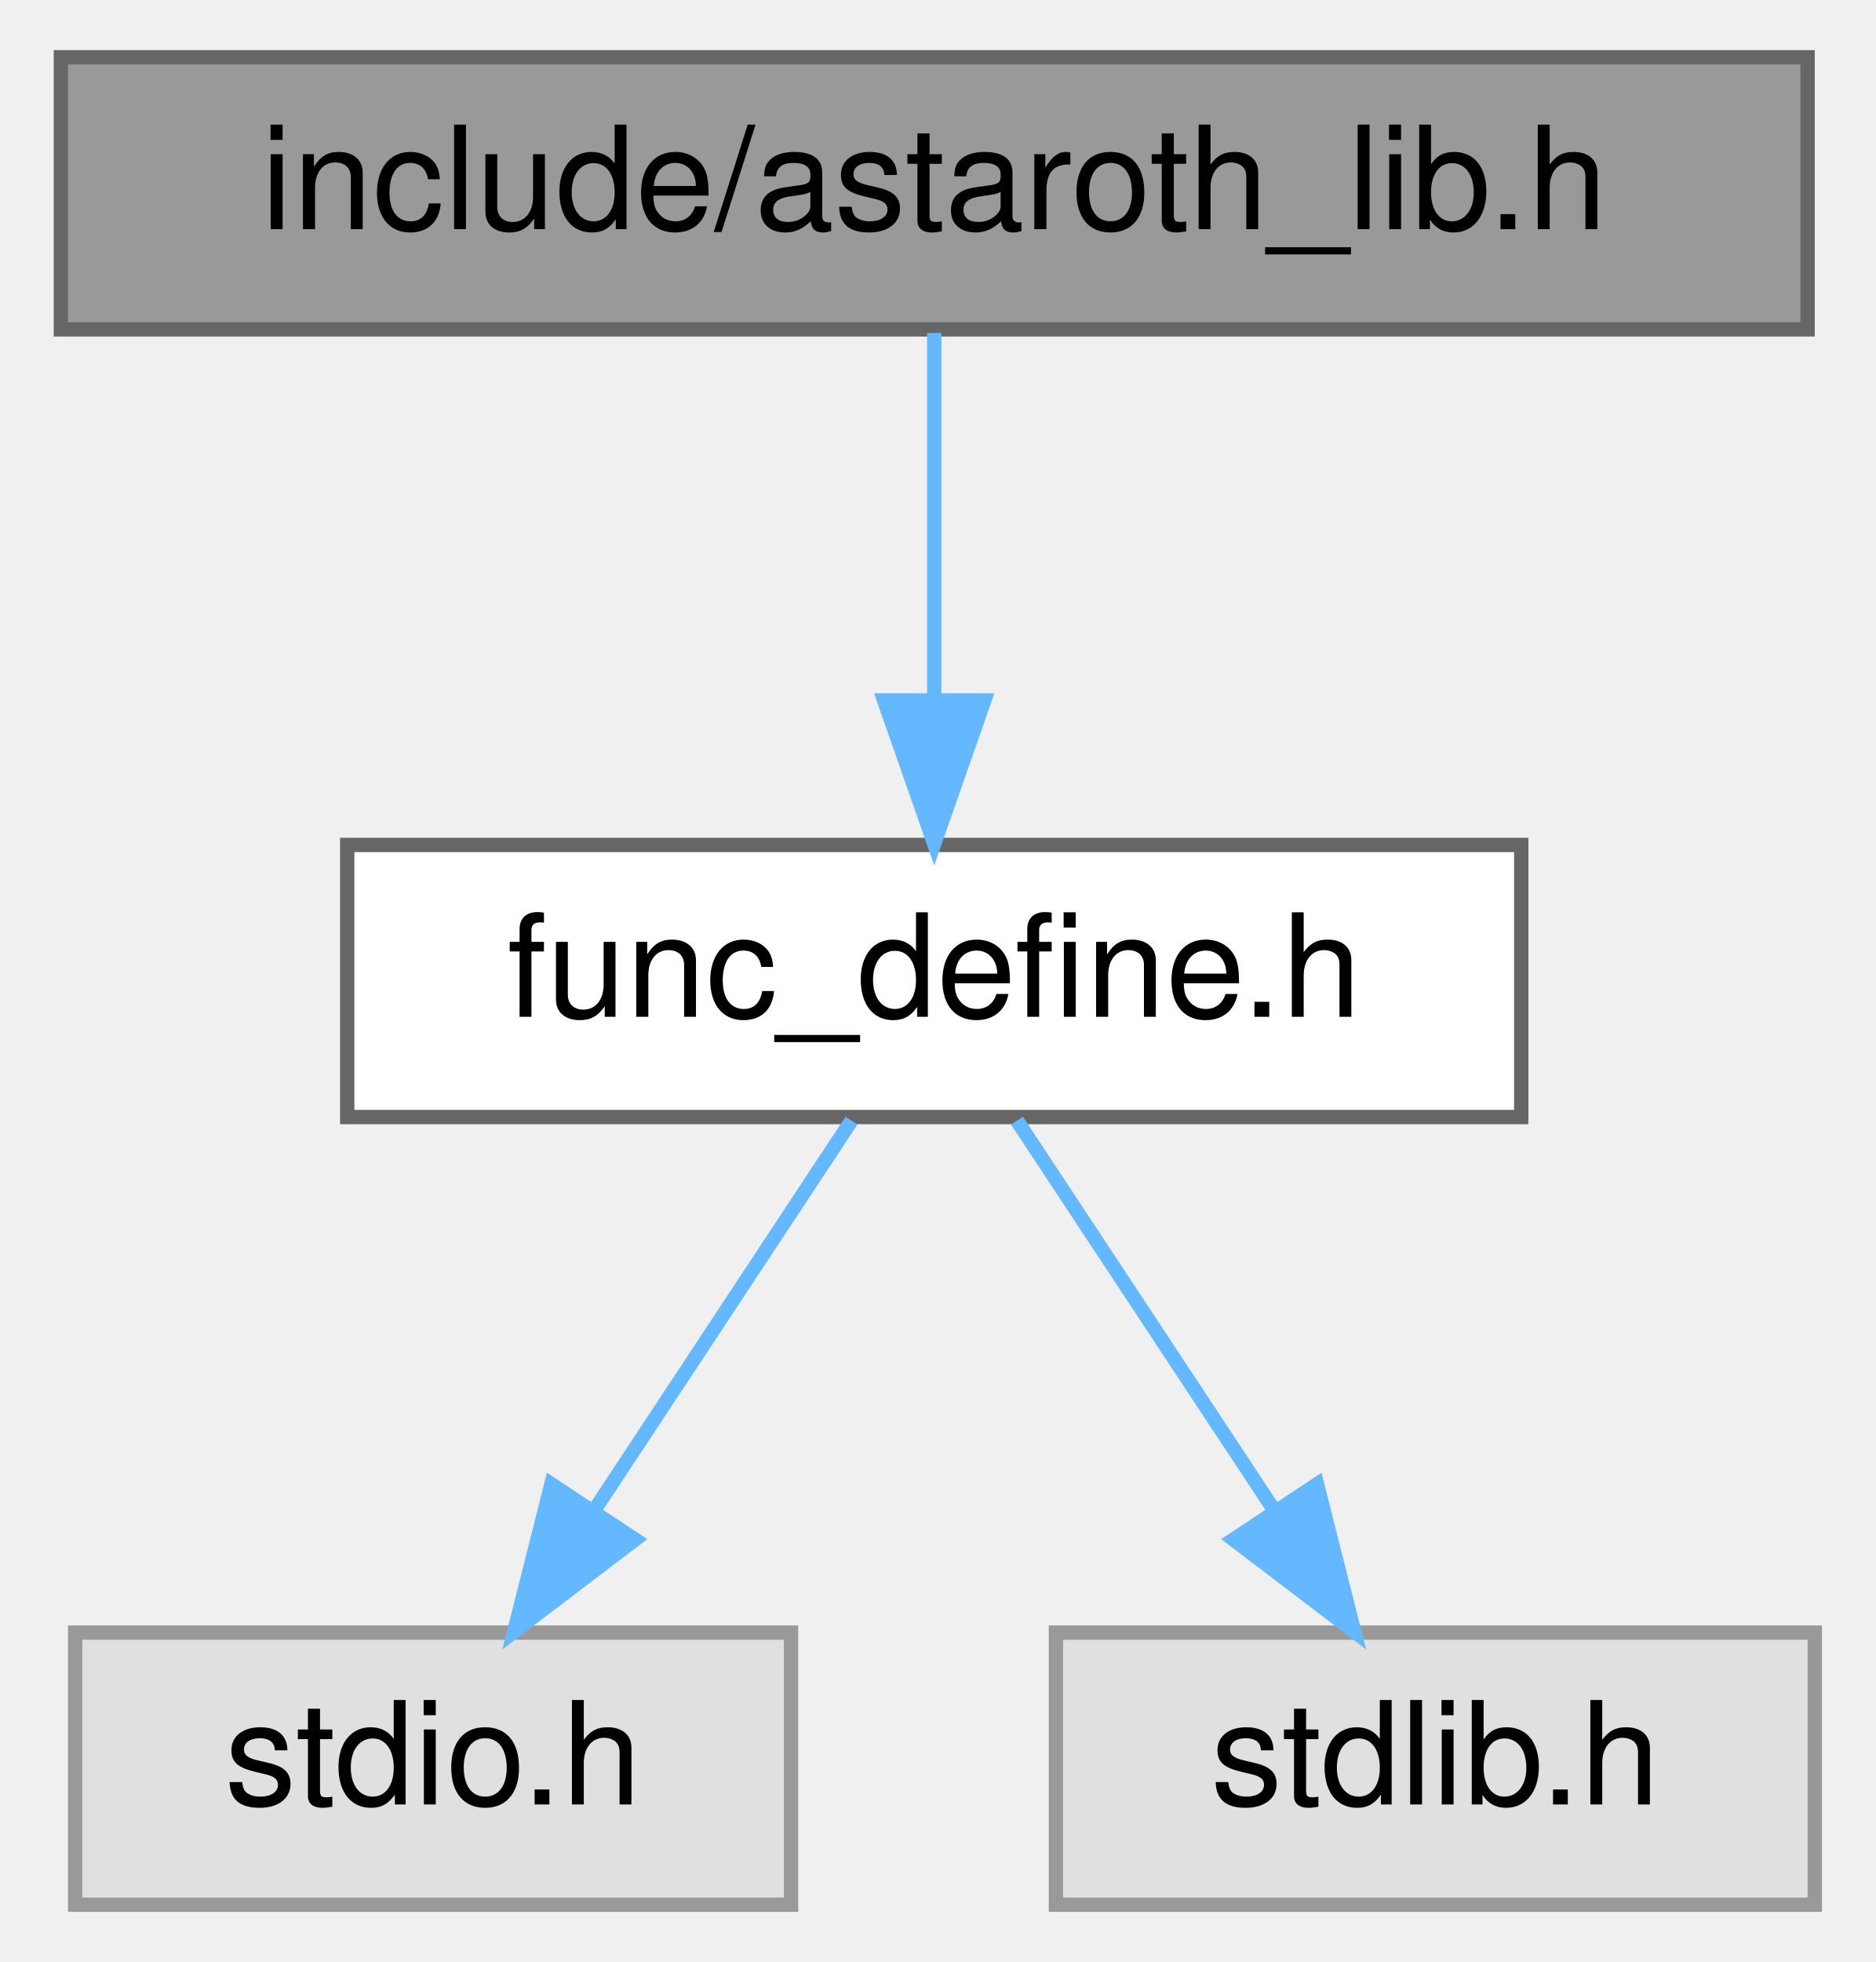
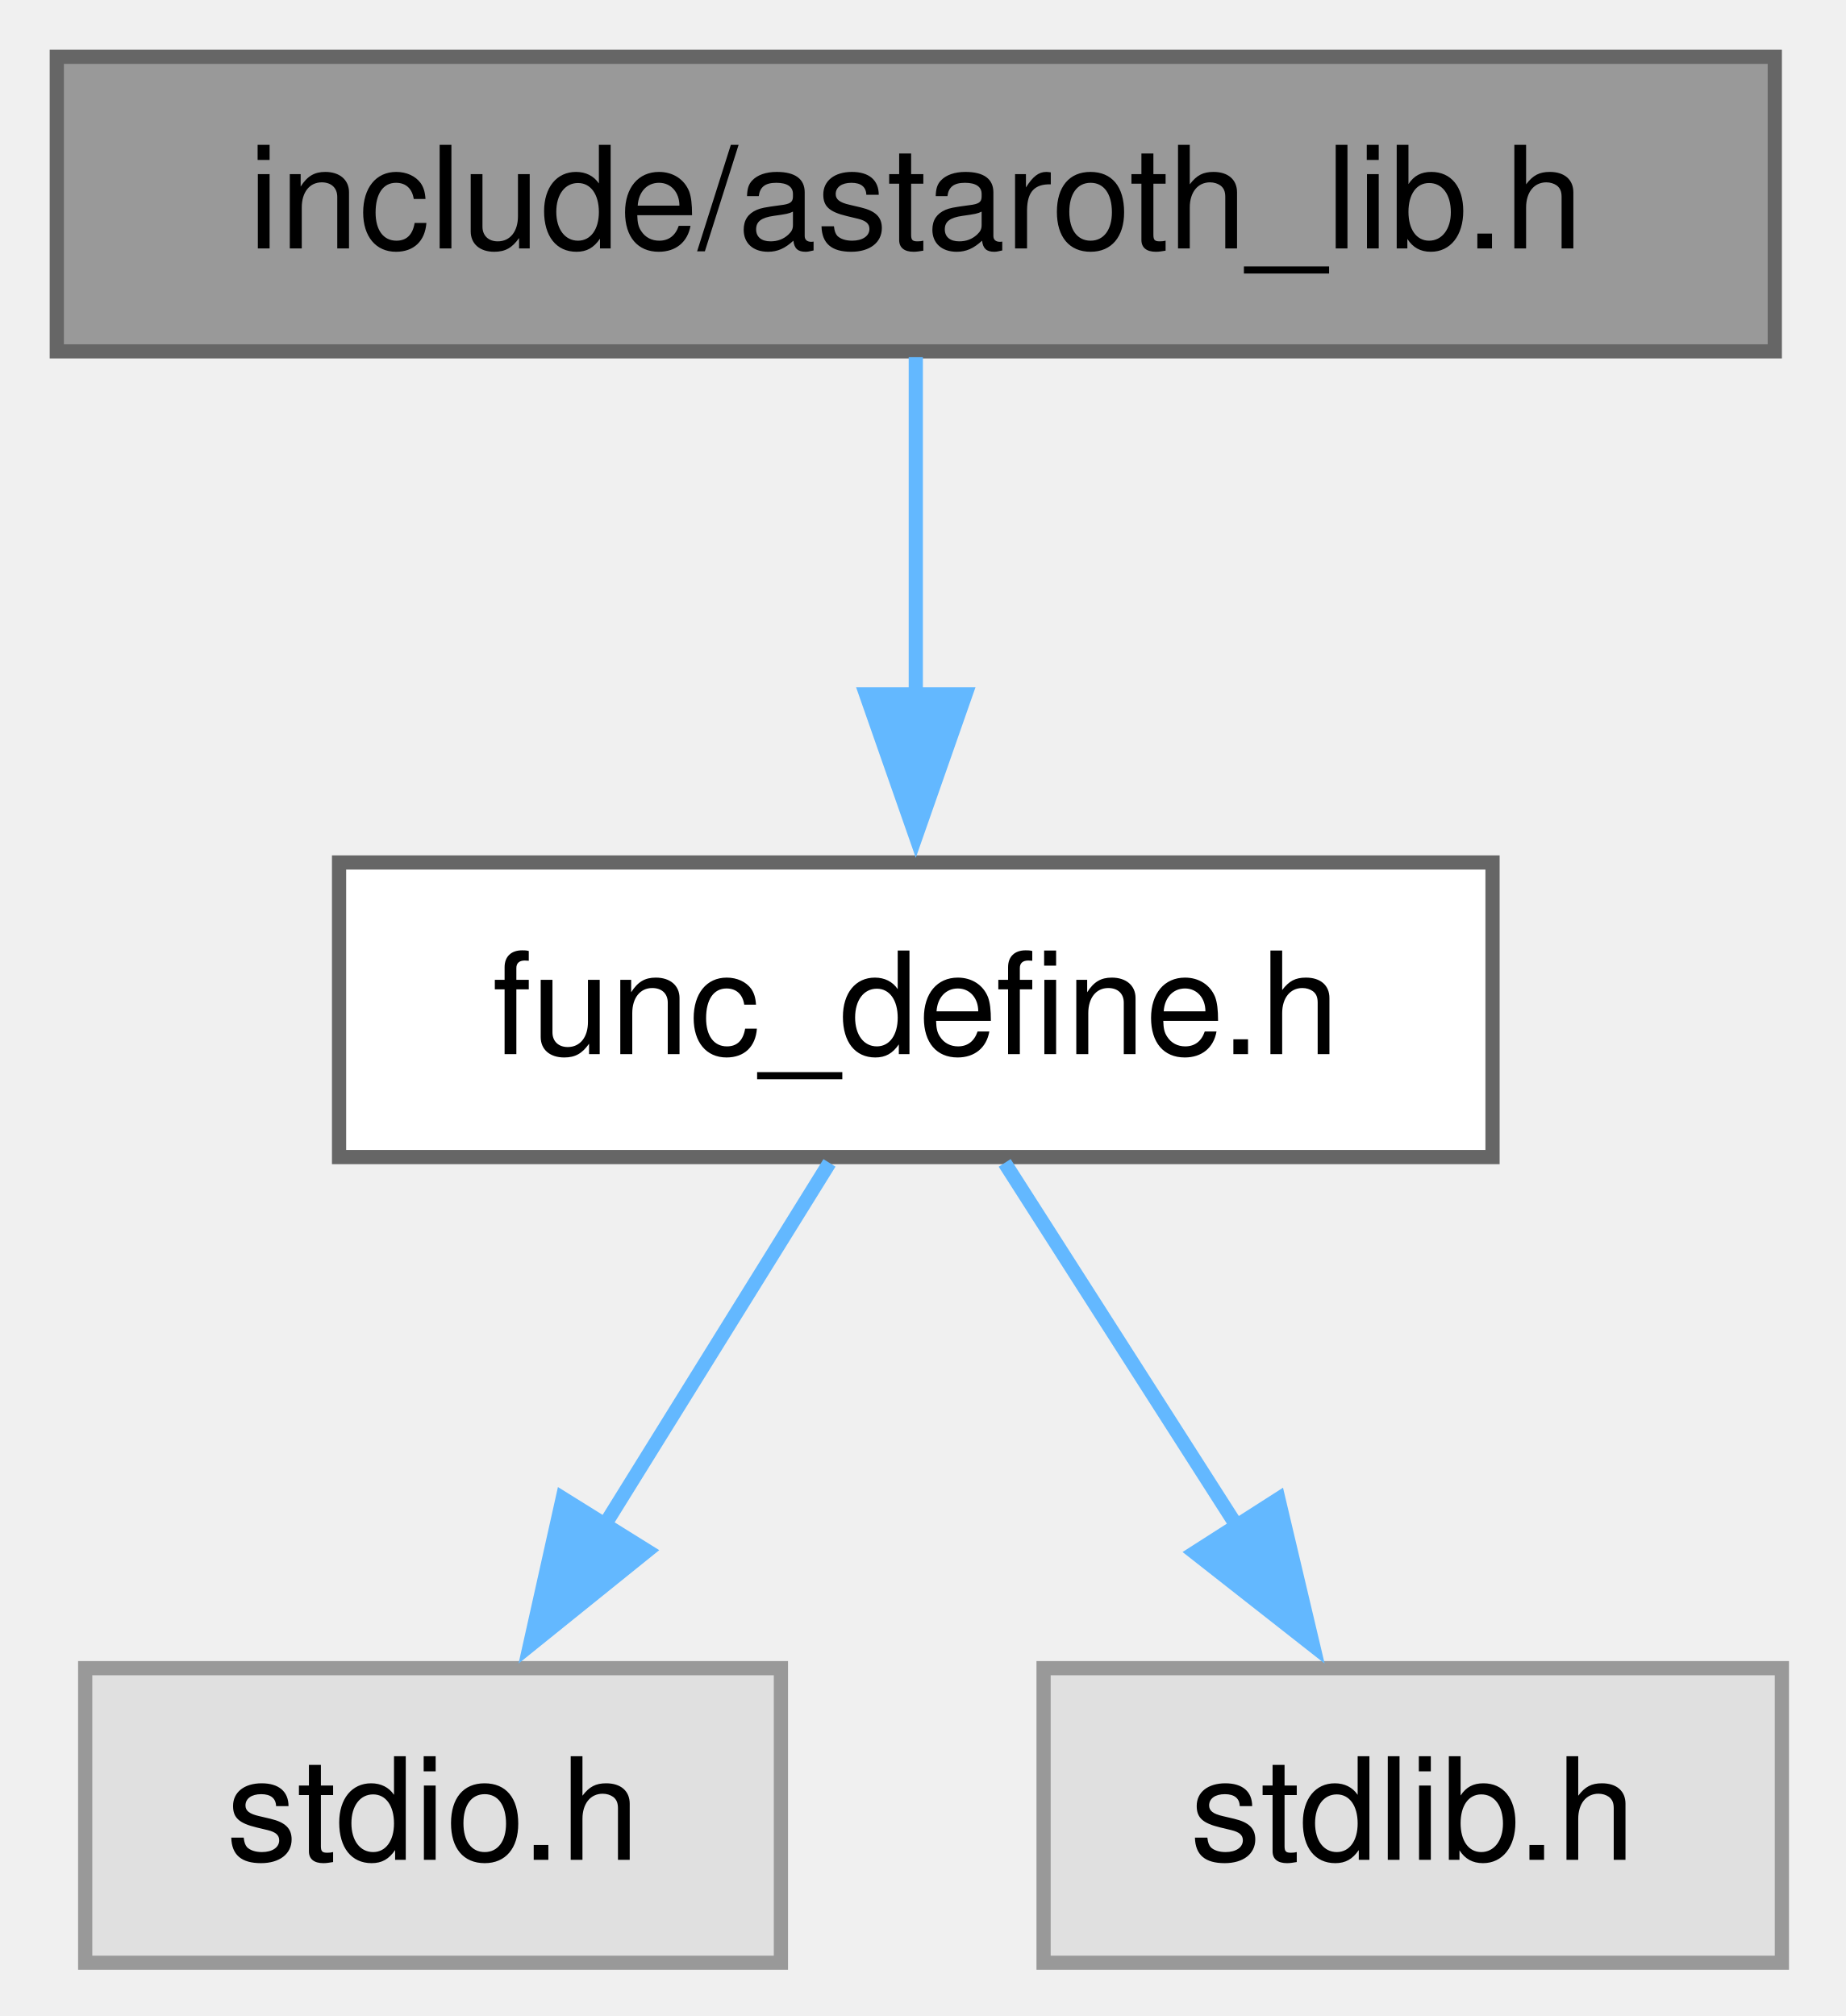
- <svg xmlns="http://www.w3.org/2000/svg" xmlns:xlink="http://www.w3.org/1999/xlink" width="131pt" height="137pt" viewBox="0.00 0.00 130.50 137.00">
-   <g id="graph0" class="graph" transform="scale(1 1) rotate(0) translate(4 133)">
+ <svg xmlns="http://www.w3.org/2000/svg" xmlns:xlink="http://www.w3.org/1999/xlink" width="130pt" height="142pt" viewBox="0.00 0.00 130.00 142.00">
+   <g id="graph0" class="graph" transform="scale(1 1) rotate(0) translate(4 138.25)">
    <g id="Node000001" class="node">
      <g id="a_Node000001">
        <a xlink:title=" ">
-           <polygon fill="#999999" stroke="#666666" points="122,-129 0,-129 0,-110 122,-110 122,-129" />
-           <text text-anchor="middle" x="61" y="-117" font-family="Helvetica,sans-Serif" font-size="10.00">include/astaroth_lib.h</text>
+           <polygon fill="#999999" stroke="#666666" points="121,-134.25 0,-134.25 0,-113.5 121,-113.5 121,-134.25" />
+           <text xml:space="preserve" text-anchor="middle" x="60.5" y="-120.75" font-family="Helvetica,sans-Serif" font-size="10.00">include/astaroth_lib.h</text>
        </a>
      </g>
    </g>
    <g id="Node000002" class="node">
      <g id="a_Node000002">
        <a xlink:href="func__define_8h.html" target="_top" xlink:title=" ">
-           <polygon fill="white" stroke="#666666" points="102,-74 20,-74 20,-55 102,-55 102,-74" />
-           <text text-anchor="middle" x="61" y="-62" font-family="Helvetica,sans-Serif" font-size="10.00">func_define.h</text>
+           <polygon fill="white" stroke="#666666" points="101.12,-77.5 19.88,-77.5 19.88,-56.75 101.12,-56.75 101.12,-77.5" />
+           <text xml:space="preserve" text-anchor="middle" x="60.5" y="-64" font-family="Helvetica,sans-Serif" font-size="10.00">func_define.h</text>
        </a>
      </g>
    </g>
    <g id="edge1_Node000001_Node000002" class="edge">
      <g id="a_edge1_Node000001_Node000002">
        <a xlink:title=" ">
-           <path fill="none" stroke="#63b8ff" d="M61,-109.75C61,-102.8 61,-92.85 61,-84.13" />
-           <polygon fill="#63b8ff" stroke="#63b8ff" points="64.5,-84.09 61,-74.09 57.5,-84.09 64.5,-84.09" />
+           <path fill="none" stroke="#63b8ff" d="M60.5,-113.09C60.5,-106.47 60.5,-97.47 60.5,-89.27" />
+           <polygon fill="#63b8ff" stroke="#63b8ff" points="64,-89.34 60.5,-79.34 57,-89.34 64,-89.34" />
        </a>
      </g>
    </g>
    <g id="Node000003" class="node">
      <g id="a_Node000003">
        <a xlink:title=" ">
-           <polygon fill="#e0e0e0" stroke="#999999" points="51,-19 1,-19 1,0 51,0 51,-19" />
-           <text text-anchor="middle" x="26" y="-7" font-family="Helvetica,sans-Serif" font-size="10.00">stdio.h</text>
+           <polygon fill="#e0e0e0" stroke="#999999" points="51,-20.75 2,-20.75 2,0 51,0 51,-20.75" />
+           <text xml:space="preserve" text-anchor="middle" x="26.5" y="-7.25" font-family="Helvetica,sans-Serif" font-size="10.00">stdio.h</text>
        </a>
      </g>
    </g>
    <g id="edge2_Node000002_Node000003" class="edge">
      <g id="a_edge2_Node000002_Node000003">
        <a xlink:title=" ">
-           <path fill="none" stroke="#63b8ff" d="M55.22,-54.75C50.38,-47.42 43.32,-36.73 37.36,-27.7" />
-           <polygon fill="#63b8ff" stroke="#63b8ff" points="40.1,-25.5 31.67,-19.09 34.26,-29.36 40.1,-25.5" />
+           <path fill="none" stroke="#63b8ff" d="M54.42,-56.34C50.02,-49.25 43.93,-39.44 38.56,-30.79" />
+           <polygon fill="#63b8ff" stroke="#63b8ff" points="41.57,-29.01 33.32,-22.36 35.63,-32.71 41.57,-29.01" />
        </a>
      </g>
    </g>
    <g id="Node000004" class="node">
      <g id="a_Node000004">
        <a xlink:title=" ">
-           <polygon fill="#e0e0e0" stroke="#999999" points="122.5,-19 69.5,-19 69.5,0 122.5,0 122.5,-19" />
-           <text text-anchor="middle" x="96" y="-7" font-family="Helvetica,sans-Serif" font-size="10.00">stdlib.h</text>
+           <polygon fill="#e0e0e0" stroke="#999999" points="121.5,-20.75 69.5,-20.75 69.5,0 121.5,0 121.5,-20.75" />
+           <text xml:space="preserve" text-anchor="middle" x="95.5" y="-7.25" font-family="Helvetica,sans-Serif" font-size="10.00">stdlib.h</text>
        </a>
      </g>
    </g>
    <g id="edge3_Node000002_Node000004" class="edge">
      <g id="a_edge3_Node000002_Node000004">
        <a xlink:title=" ">
-           <path fill="none" stroke="#63b8ff" d="M66.78,-54.75C71.62,-47.42 78.68,-36.73 84.64,-27.7" />
-           <polygon fill="#63b8ff" stroke="#63b8ff" points="87.74,-29.36 90.33,-19.09 81.9,-25.5 87.74,-29.36" />
+           <path fill="none" stroke="#63b8ff" d="M66.76,-56.34C71.34,-49.17 77.7,-39.23 83.27,-30.51" />
+           <polygon fill="#63b8ff" stroke="#63b8ff" points="86.04,-32.66 88.48,-22.35 80.15,-28.89 86.04,-32.66" />
        </a>
      </g>
    </g>
  </g>
</svg>
